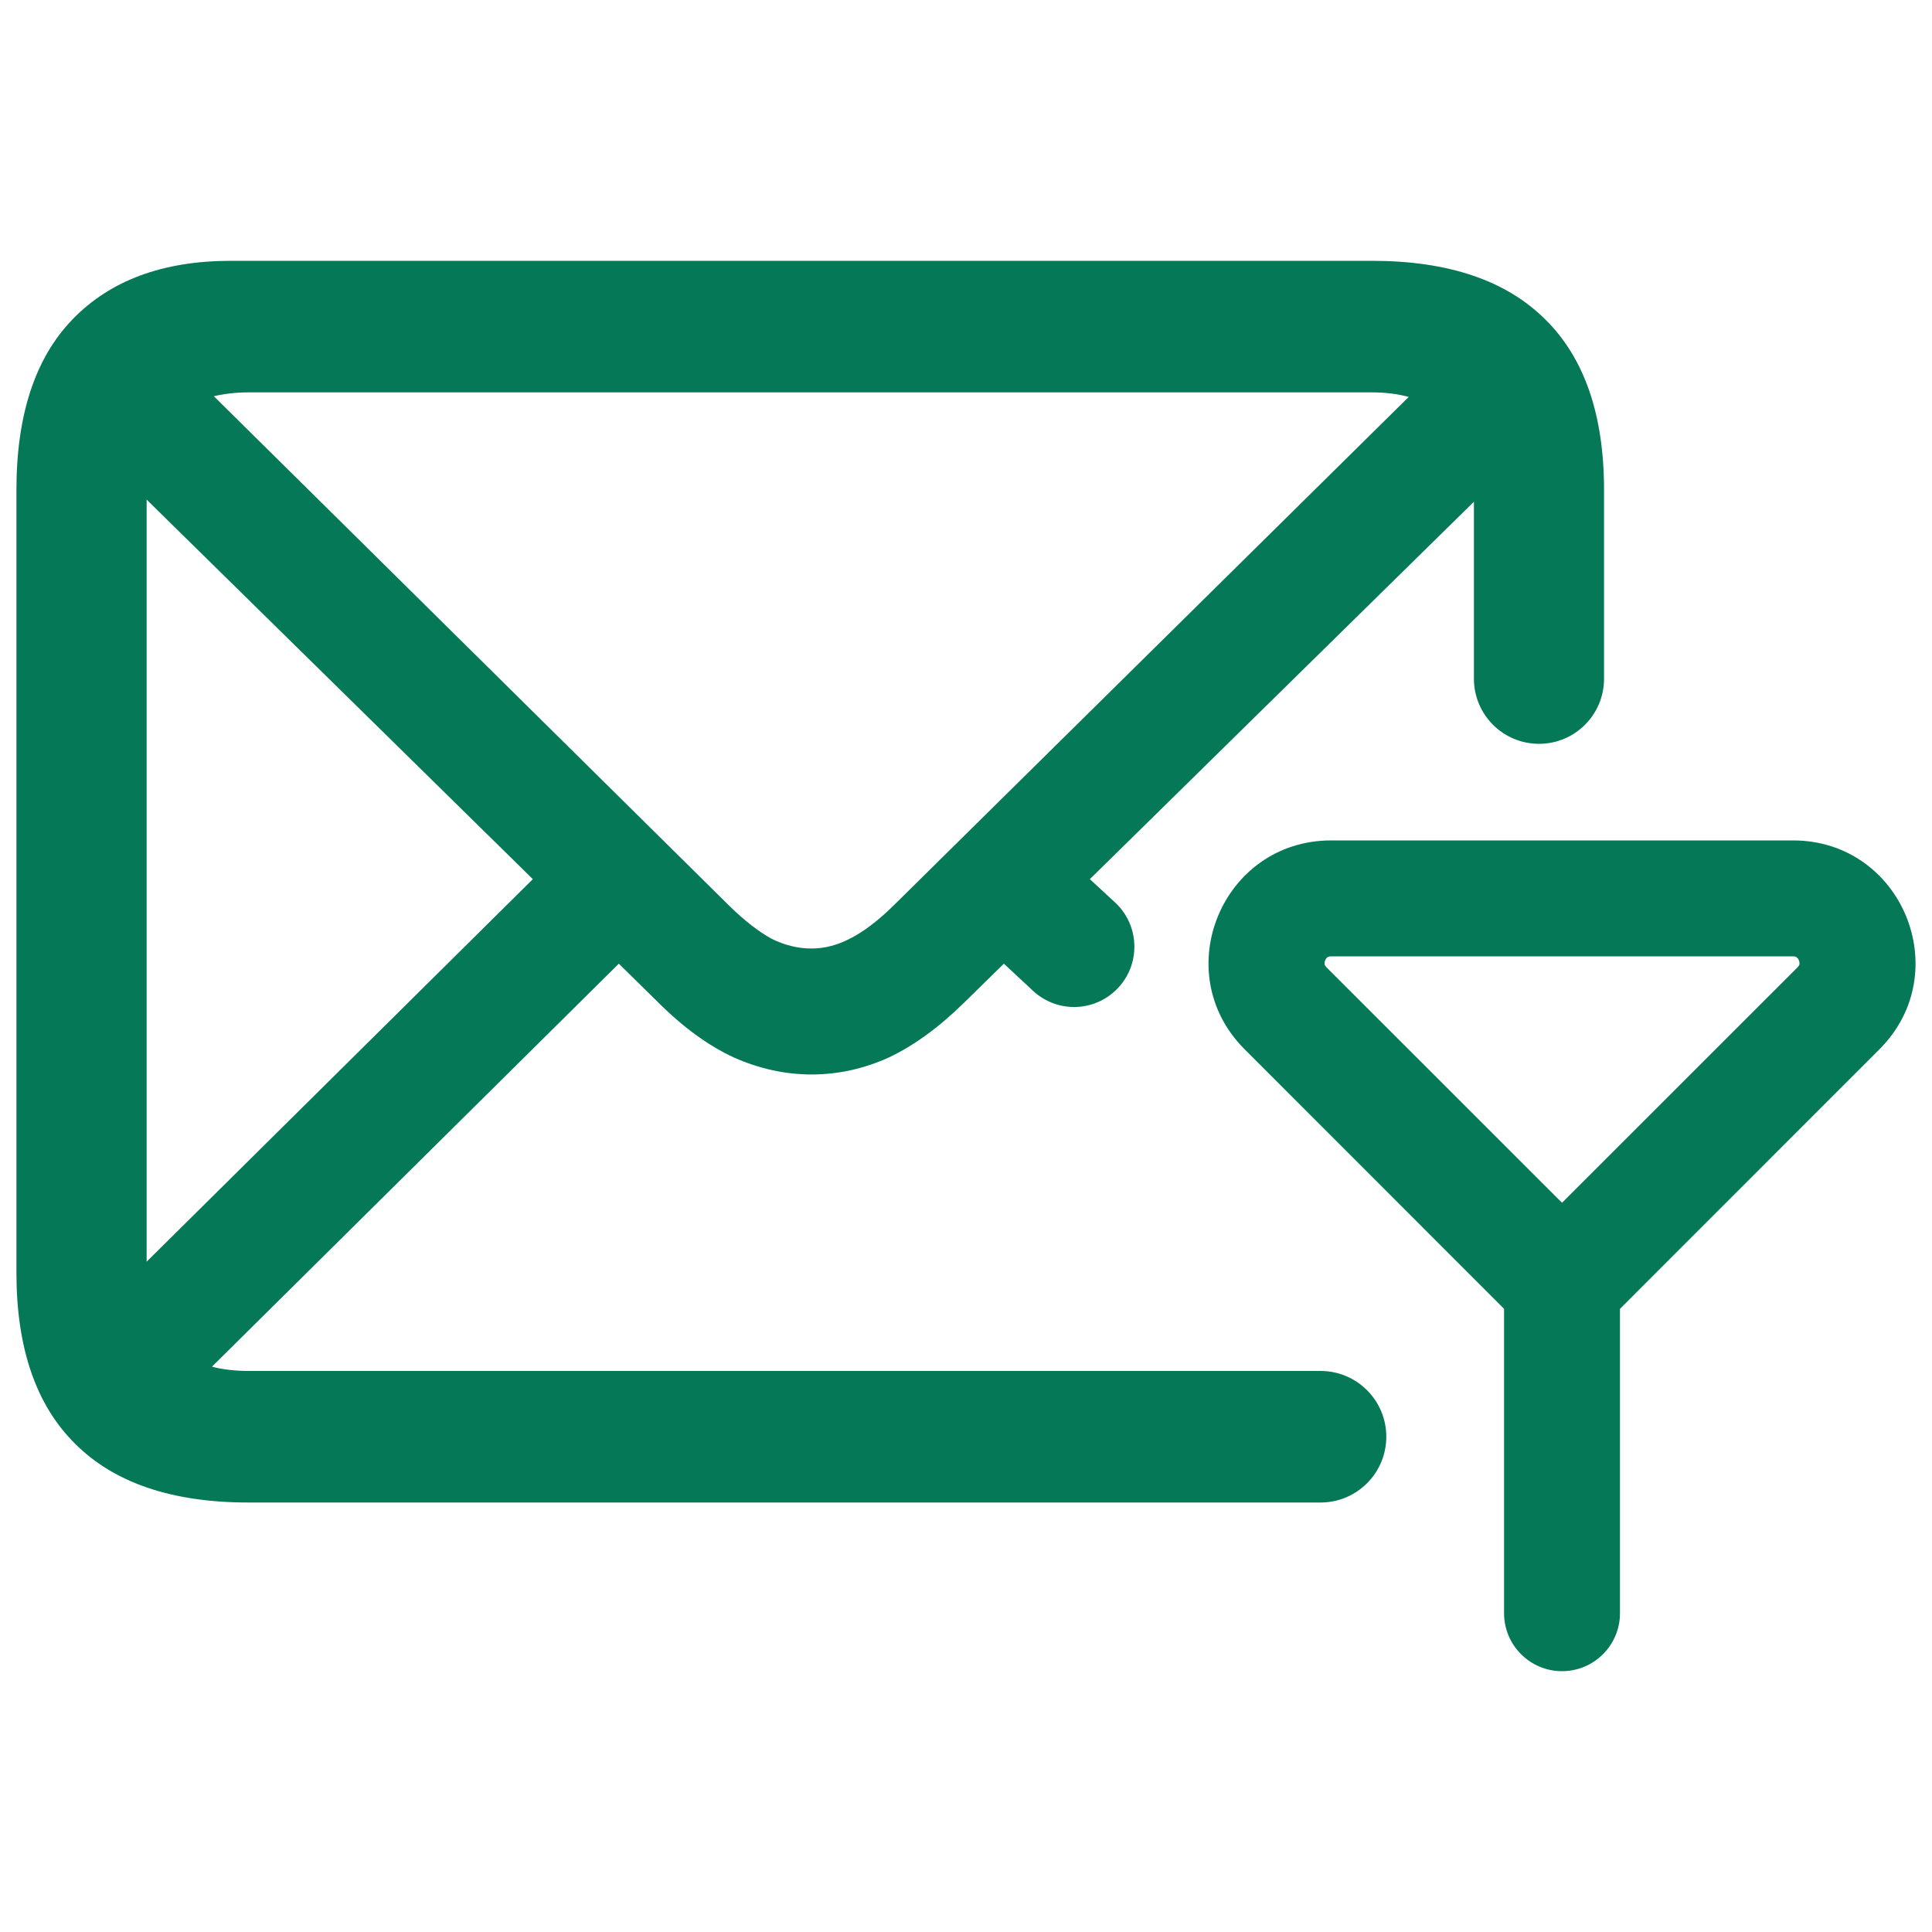
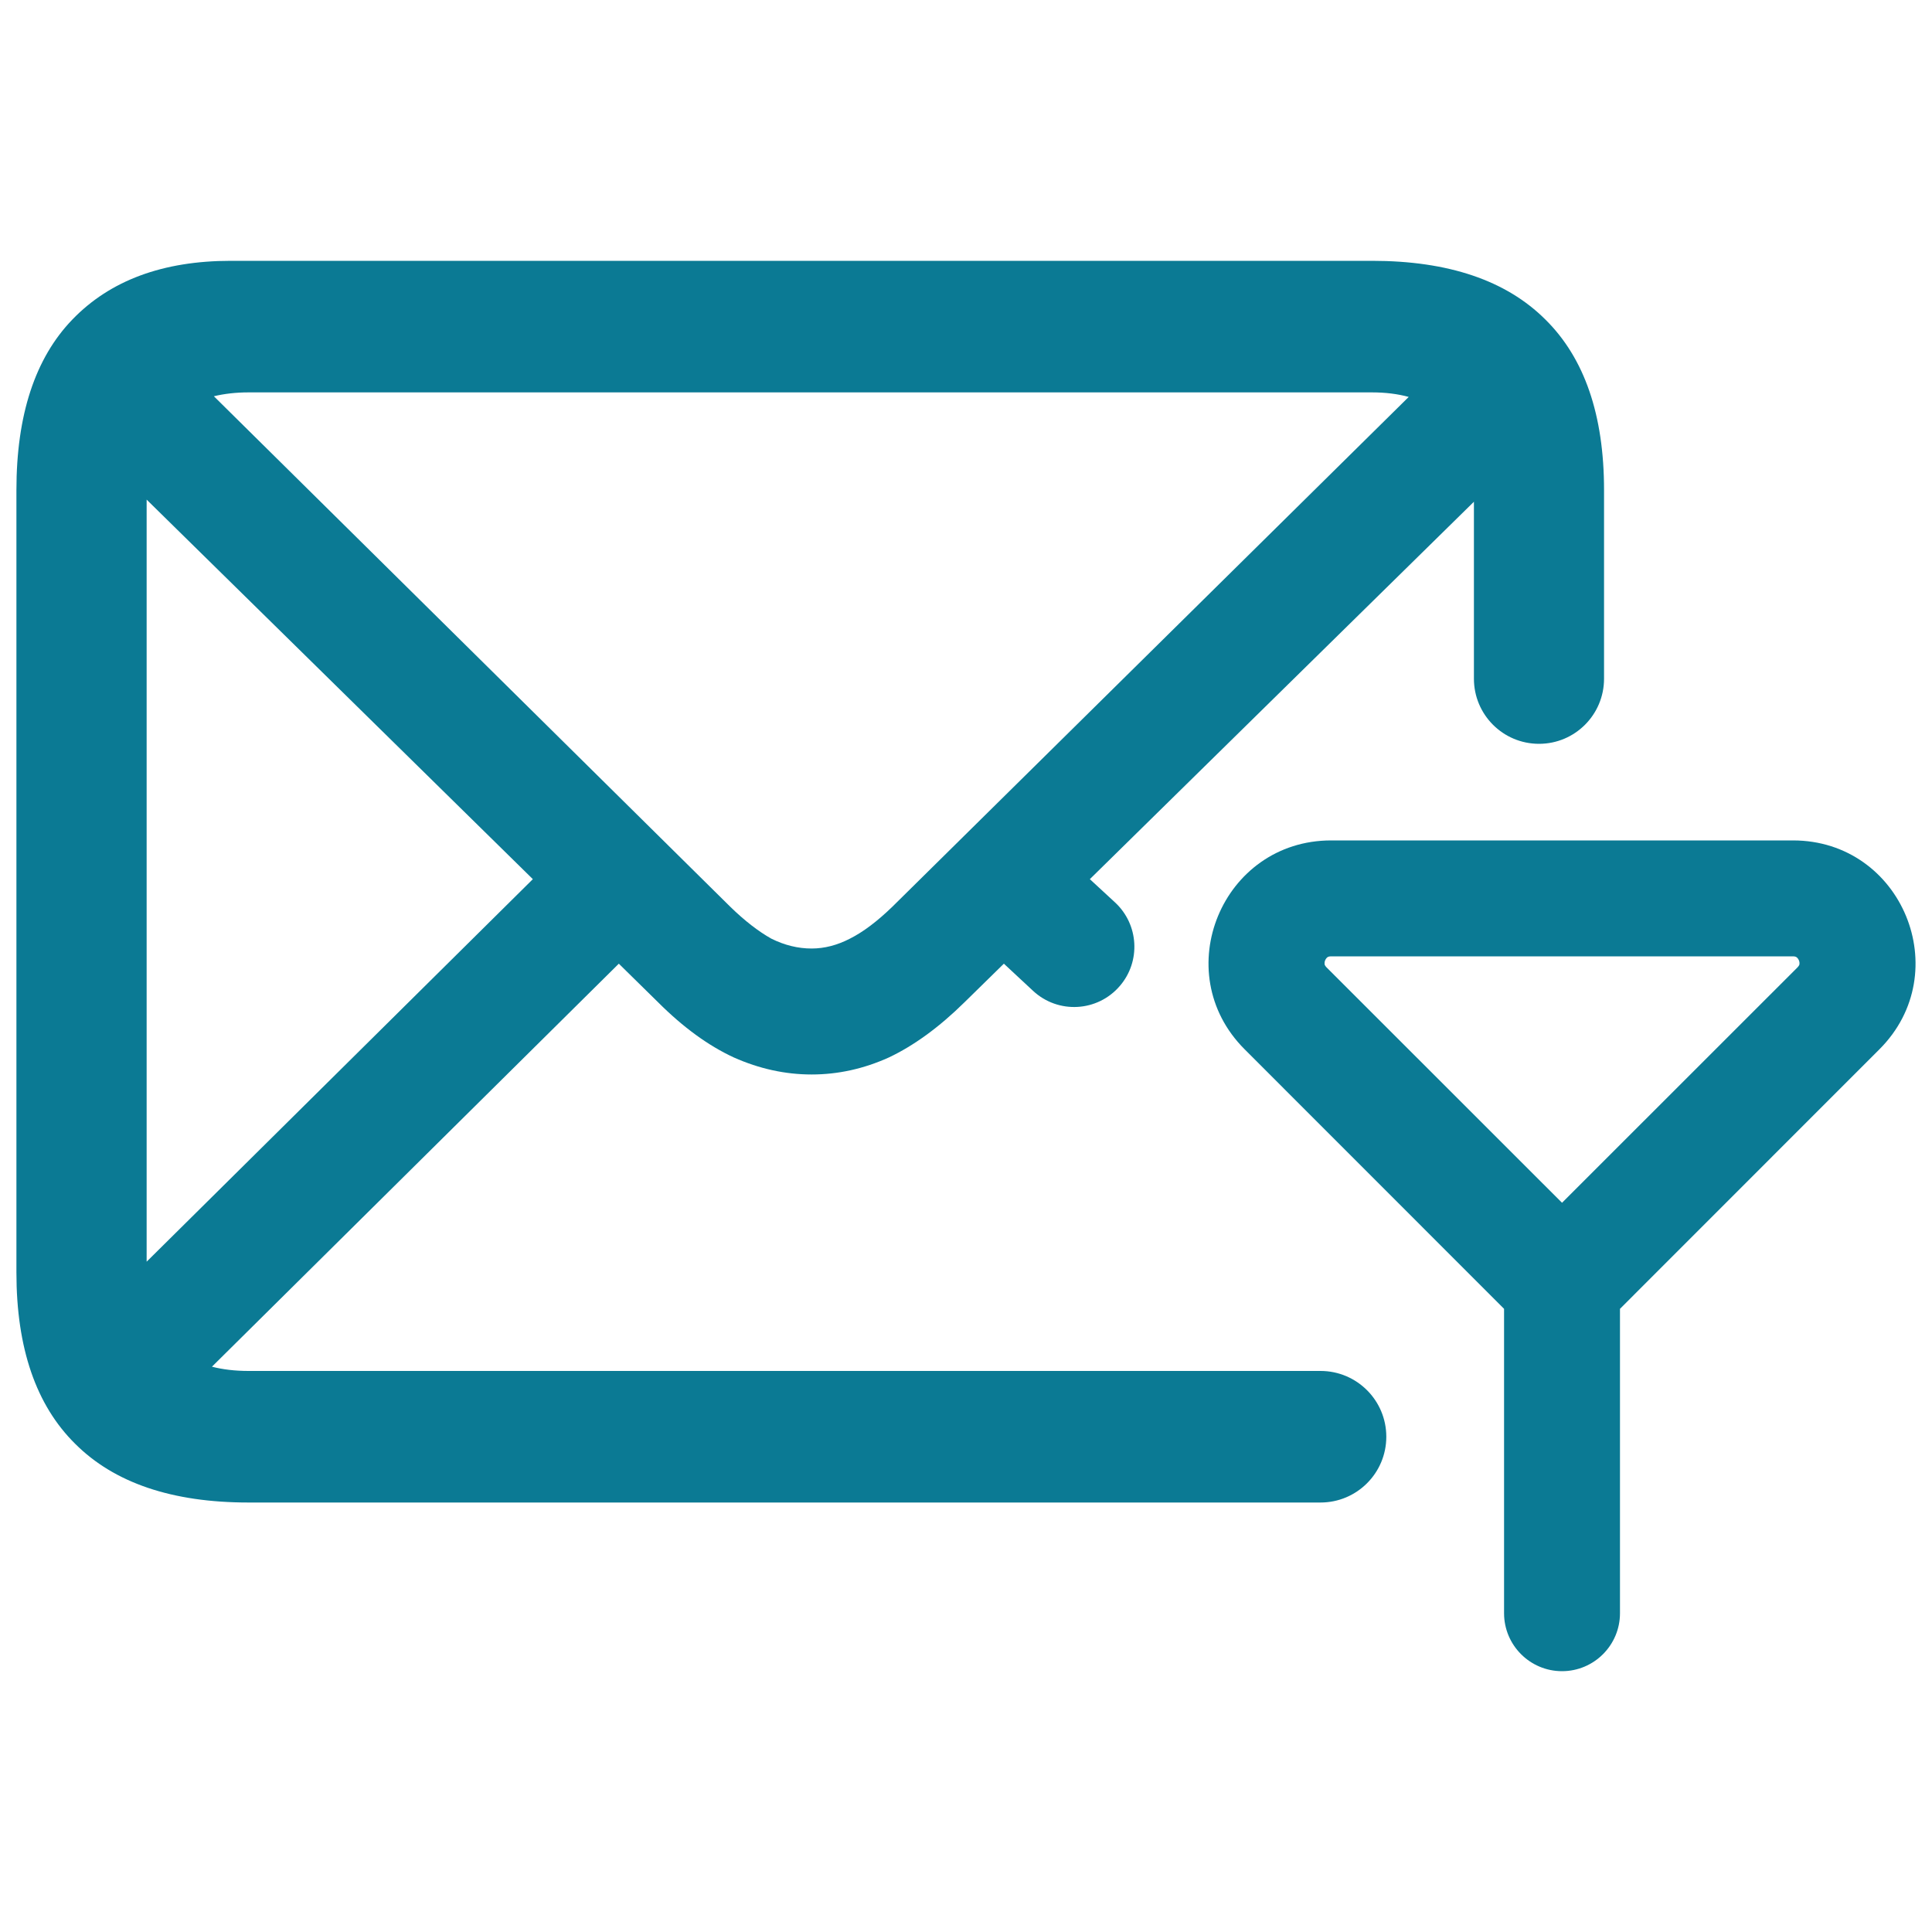
<svg xmlns="http://www.w3.org/2000/svg" width="20" height="20" viewBox="0 0 20 20" fill="none">
-   <path fill-rule="evenodd" clip-rule="evenodd" d="M11.593 10.206C11.362 10.476 10.954 10.499 10.694 10.257L10.392 9.976L9.984 10.376C9.721 10.635 9.459 10.825 9.201 10.947C8.942 11.064 8.676 11.123 8.402 11.123C8.129 11.123 7.86 11.064 7.597 10.947C7.333 10.825 7.072 10.635 6.813 10.376L6.406 9.976L2.194 14.148C2.307 14.177 2.433 14.192 2.572 14.192H13.67C14.046 14.192 14.351 14.497 14.351 14.873C14.351 15.249 14.046 15.554 13.67 15.554H2.572C1.781 15.554 1.183 15.351 0.778 14.946C0.373 14.546 0.17 13.955 0.17 13.174V5.073C0.17 4.297 0.363 3.708 0.749 3.308C1.139 2.903 1.686 2.7 2.389 2.7H14.203C14.994 2.7 15.592 2.903 15.998 3.308C16.403 3.708 16.605 4.297 16.605 5.073V7.026C16.605 7.398 16.304 7.7 15.932 7.7C15.559 7.7 15.258 7.398 15.258 7.026V5.194L11.282 9.101L11.543 9.342C11.789 9.57 11.811 9.952 11.593 10.206ZM5.516 9.101L1.518 13.061V5.172L5.516 9.101ZM2.572 4.062C2.441 4.062 2.322 4.076 2.214 4.102L7.56 9.387C7.711 9.534 7.853 9.643 7.985 9.717C8.122 9.785 8.261 9.819 8.402 9.819C8.534 9.819 8.666 9.785 8.798 9.717C8.935 9.648 9.081 9.538 9.237 9.387L14.583 4.109C14.47 4.078 14.343 4.062 14.203 4.062H2.572Z" fill="#047857" />
-   <path fill-rule="evenodd" clip-rule="evenodd" d="M12.884 10.862C12.086 10.064 12.651 8.7 13.78 8.7H18.561C19.689 8.7 20.254 10.064 19.456 10.862L16.77 13.549V16.7C16.77 17.031 16.501 17.3 16.17 17.3C15.839 17.3 15.57 17.031 15.57 16.7V13.549L12.884 10.862ZM16.17 12.451L18.608 10.014C18.624 9.997 18.627 9.987 18.628 9.981C18.629 9.972 18.629 9.957 18.622 9.941C18.615 9.925 18.606 9.915 18.598 9.909C18.593 9.906 18.584 9.9 18.561 9.9H13.78C13.756 9.9 13.747 9.906 13.742 9.909C13.734 9.915 13.725 9.925 13.718 9.941C13.711 9.957 13.711 9.972 13.712 9.981C13.713 9.987 13.716 9.997 13.732 10.014L16.17 12.451Z" fill="#047857" />
+   <path fill-rule="evenodd" clip-rule="evenodd" d="M11.593 10.206C11.362 10.476 10.954 10.499 10.694 10.257L10.392 9.976L9.984 10.376C9.721 10.635 9.459 10.825 9.201 10.947C8.942 11.064 8.676 11.123 8.402 11.123C8.129 11.123 7.86 11.064 7.597 10.947C7.333 10.825 7.072 10.635 6.813 10.376L6.406 9.976L2.194 14.148C2.307 14.177 2.433 14.192 2.572 14.192H13.67C14.046 14.192 14.351 14.497 14.351 14.873C14.351 15.249 14.046 15.554 13.67 15.554H2.572C1.781 15.554 1.183 15.351 0.778 14.946C0.373 14.546 0.17 13.955 0.17 13.174V5.073C0.17 4.297 0.363 3.708 0.749 3.308C1.139 2.903 1.686 2.7 2.389 2.7H14.203C14.994 2.7 15.592 2.903 15.998 3.308C16.403 3.708 16.605 4.297 16.605 5.073V7.026C16.605 7.398 16.304 7.7 15.932 7.7C15.559 7.7 15.258 7.398 15.258 7.026V5.194L11.282 9.101L11.543 9.342C11.789 9.57 11.811 9.952 11.593 10.206ZM5.516 9.101L1.518 13.061V5.172L5.516 9.101ZM2.572 4.062C2.441 4.062 2.322 4.076 2.214 4.102L7.56 9.387C7.711 9.534 7.853 9.643 7.985 9.717C8.122 9.785 8.261 9.819 8.402 9.819C8.534 9.819 8.666 9.785 8.798 9.717C8.935 9.648 9.081 9.538 9.237 9.387L14.583 4.109C14.47 4.078 14.343 4.062 14.203 4.062H2.572Z" fill="#0B7A94" />
+   <path fill-rule="evenodd" clip-rule="evenodd" d="M12.884 10.862C12.086 10.064 12.651 8.7 13.78 8.7H18.561C19.689 8.7 20.254 10.064 19.456 10.862L16.77 13.549V16.7C16.77 17.031 16.501 17.3 16.17 17.3C15.839 17.3 15.57 17.031 15.57 16.7V13.549L12.884 10.862ZM16.17 12.451L18.608 10.014C18.624 9.997 18.627 9.987 18.628 9.981C18.629 9.972 18.629 9.957 18.622 9.941C18.615 9.925 18.606 9.915 18.598 9.909C18.593 9.906 18.584 9.9 18.561 9.9H13.78C13.756 9.9 13.747 9.906 13.742 9.909C13.734 9.915 13.725 9.925 13.718 9.941C13.711 9.957 13.711 9.972 13.712 9.981C13.713 9.987 13.716 9.997 13.732 10.014L16.17 12.451Z" fill="#0B7A94" />
</svg>
